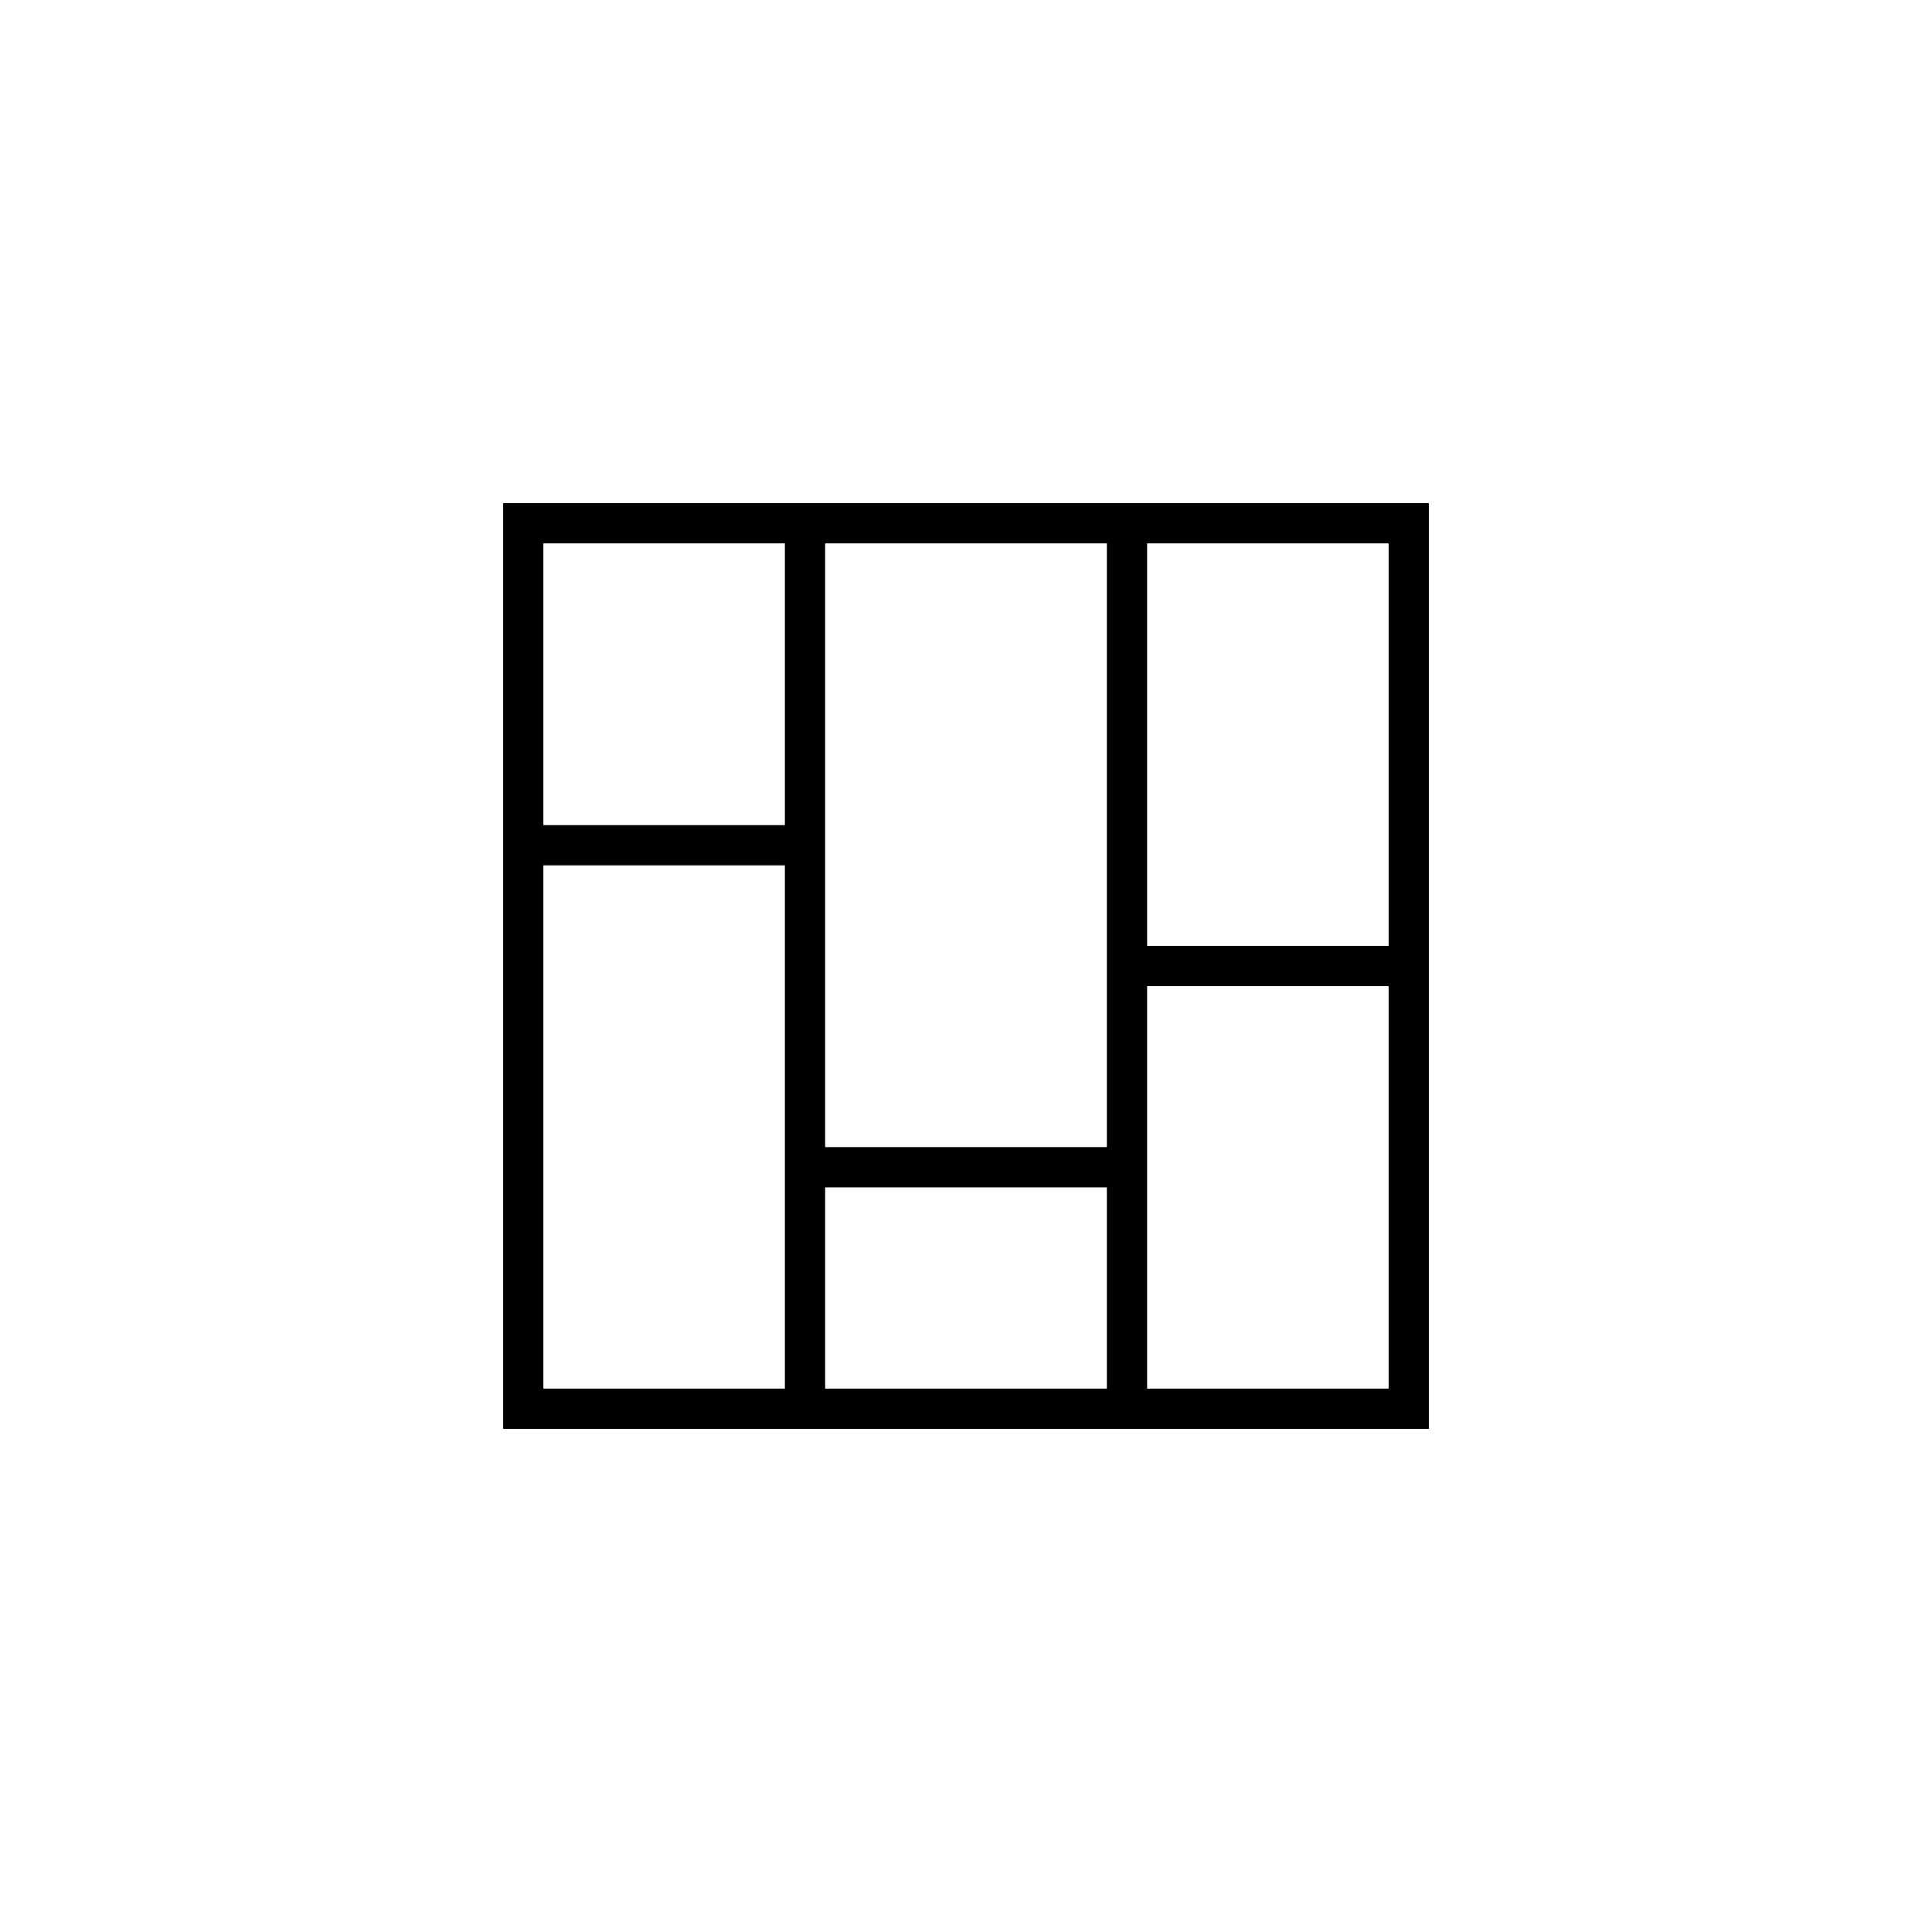
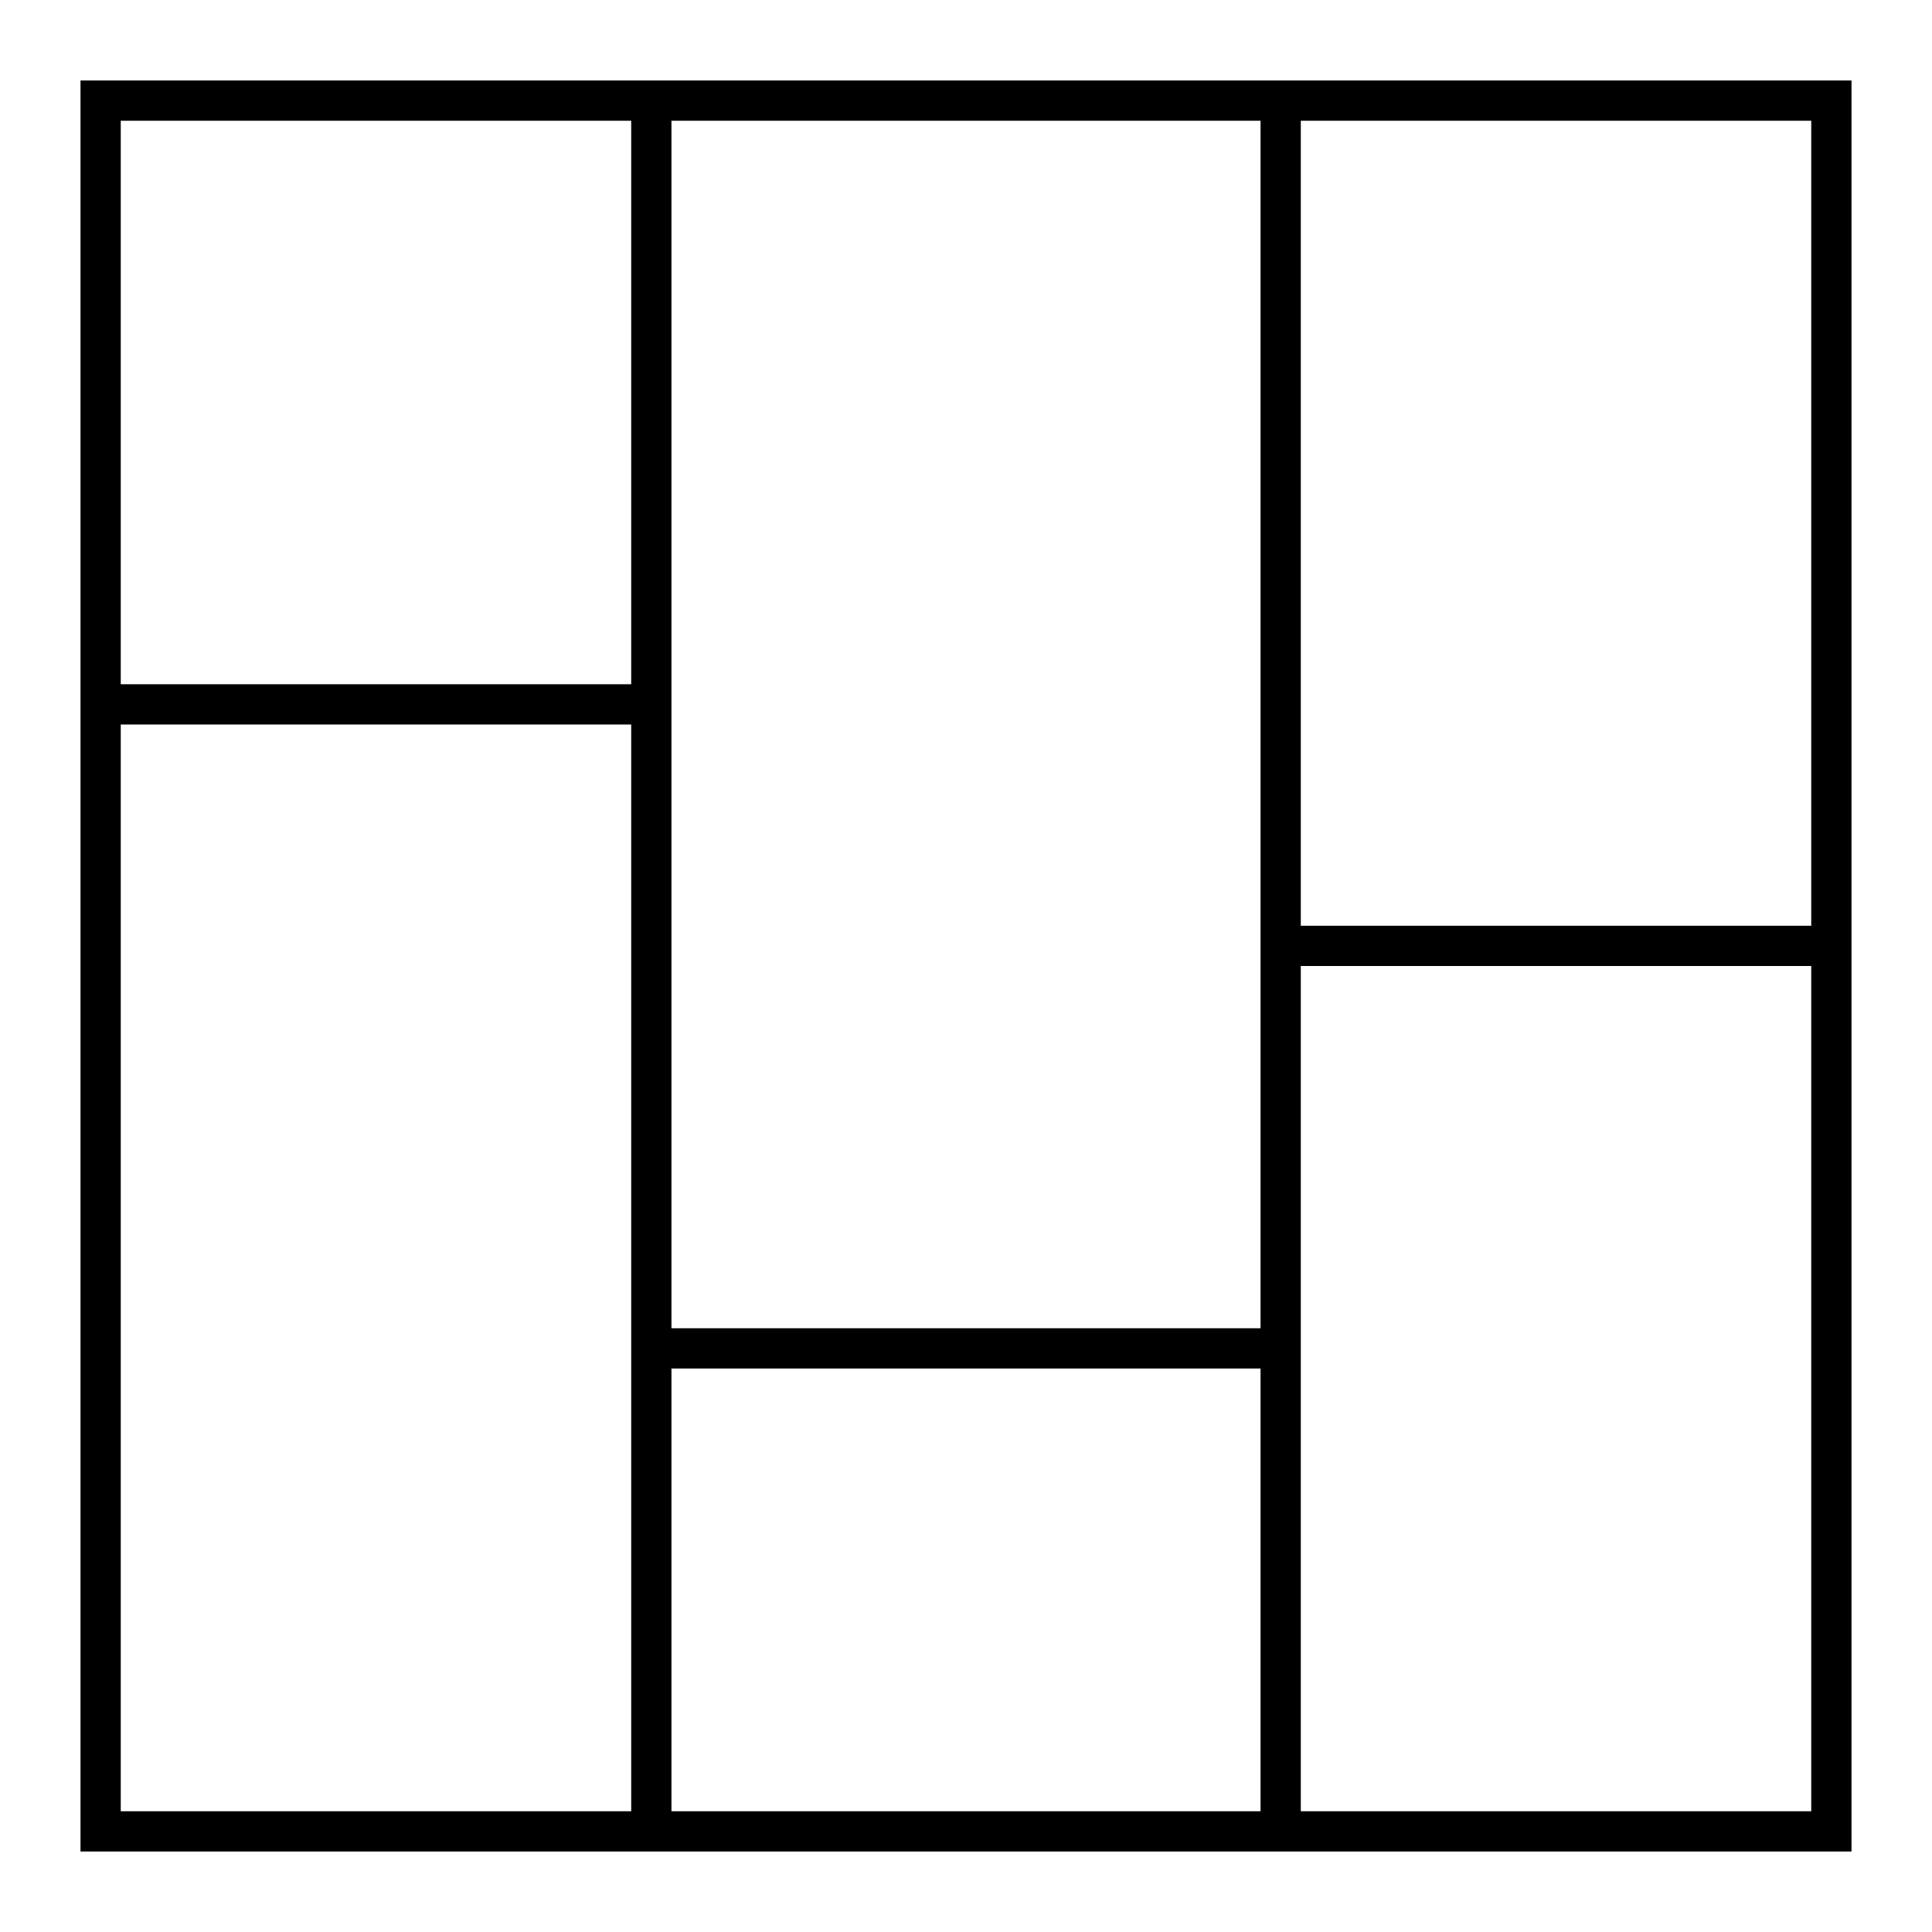
<svg xmlns="http://www.w3.org/2000/svg" width="48" height="48" viewBox="0 0 48 48" version="1.1">
-   <path d="M13,13 L35,13 L35,35 L13,35 L13,13 Z M13,21 L20,21 L13,21 Z M28,24 L35,24 L28,24 Z M20,29 L28,29 L20,29 Z M20,35 L20,13 L20,35 Z M28,35 L28,13 L28,35 Z" stroke="currentColor" stroke-width="1" fill="none" fill-rule="evenodd" />
+   <path d="M2.5,17.5 L16.182,17.5 M31.818,23.5 L45.5,23.5 M16.182,33.5 L31.818,33.5 M16.182,45.5 L16.182,2.5 M31.818,45.5 L31.818,2.5 M2.5,2.5 L45.5,2.5 L45.5,45.5 L2.5,45.5 L2.5,2.5 Z" stroke="currentColor" stroke-width="1" fill="none" fill-rule="evenodd" />
</svg>
